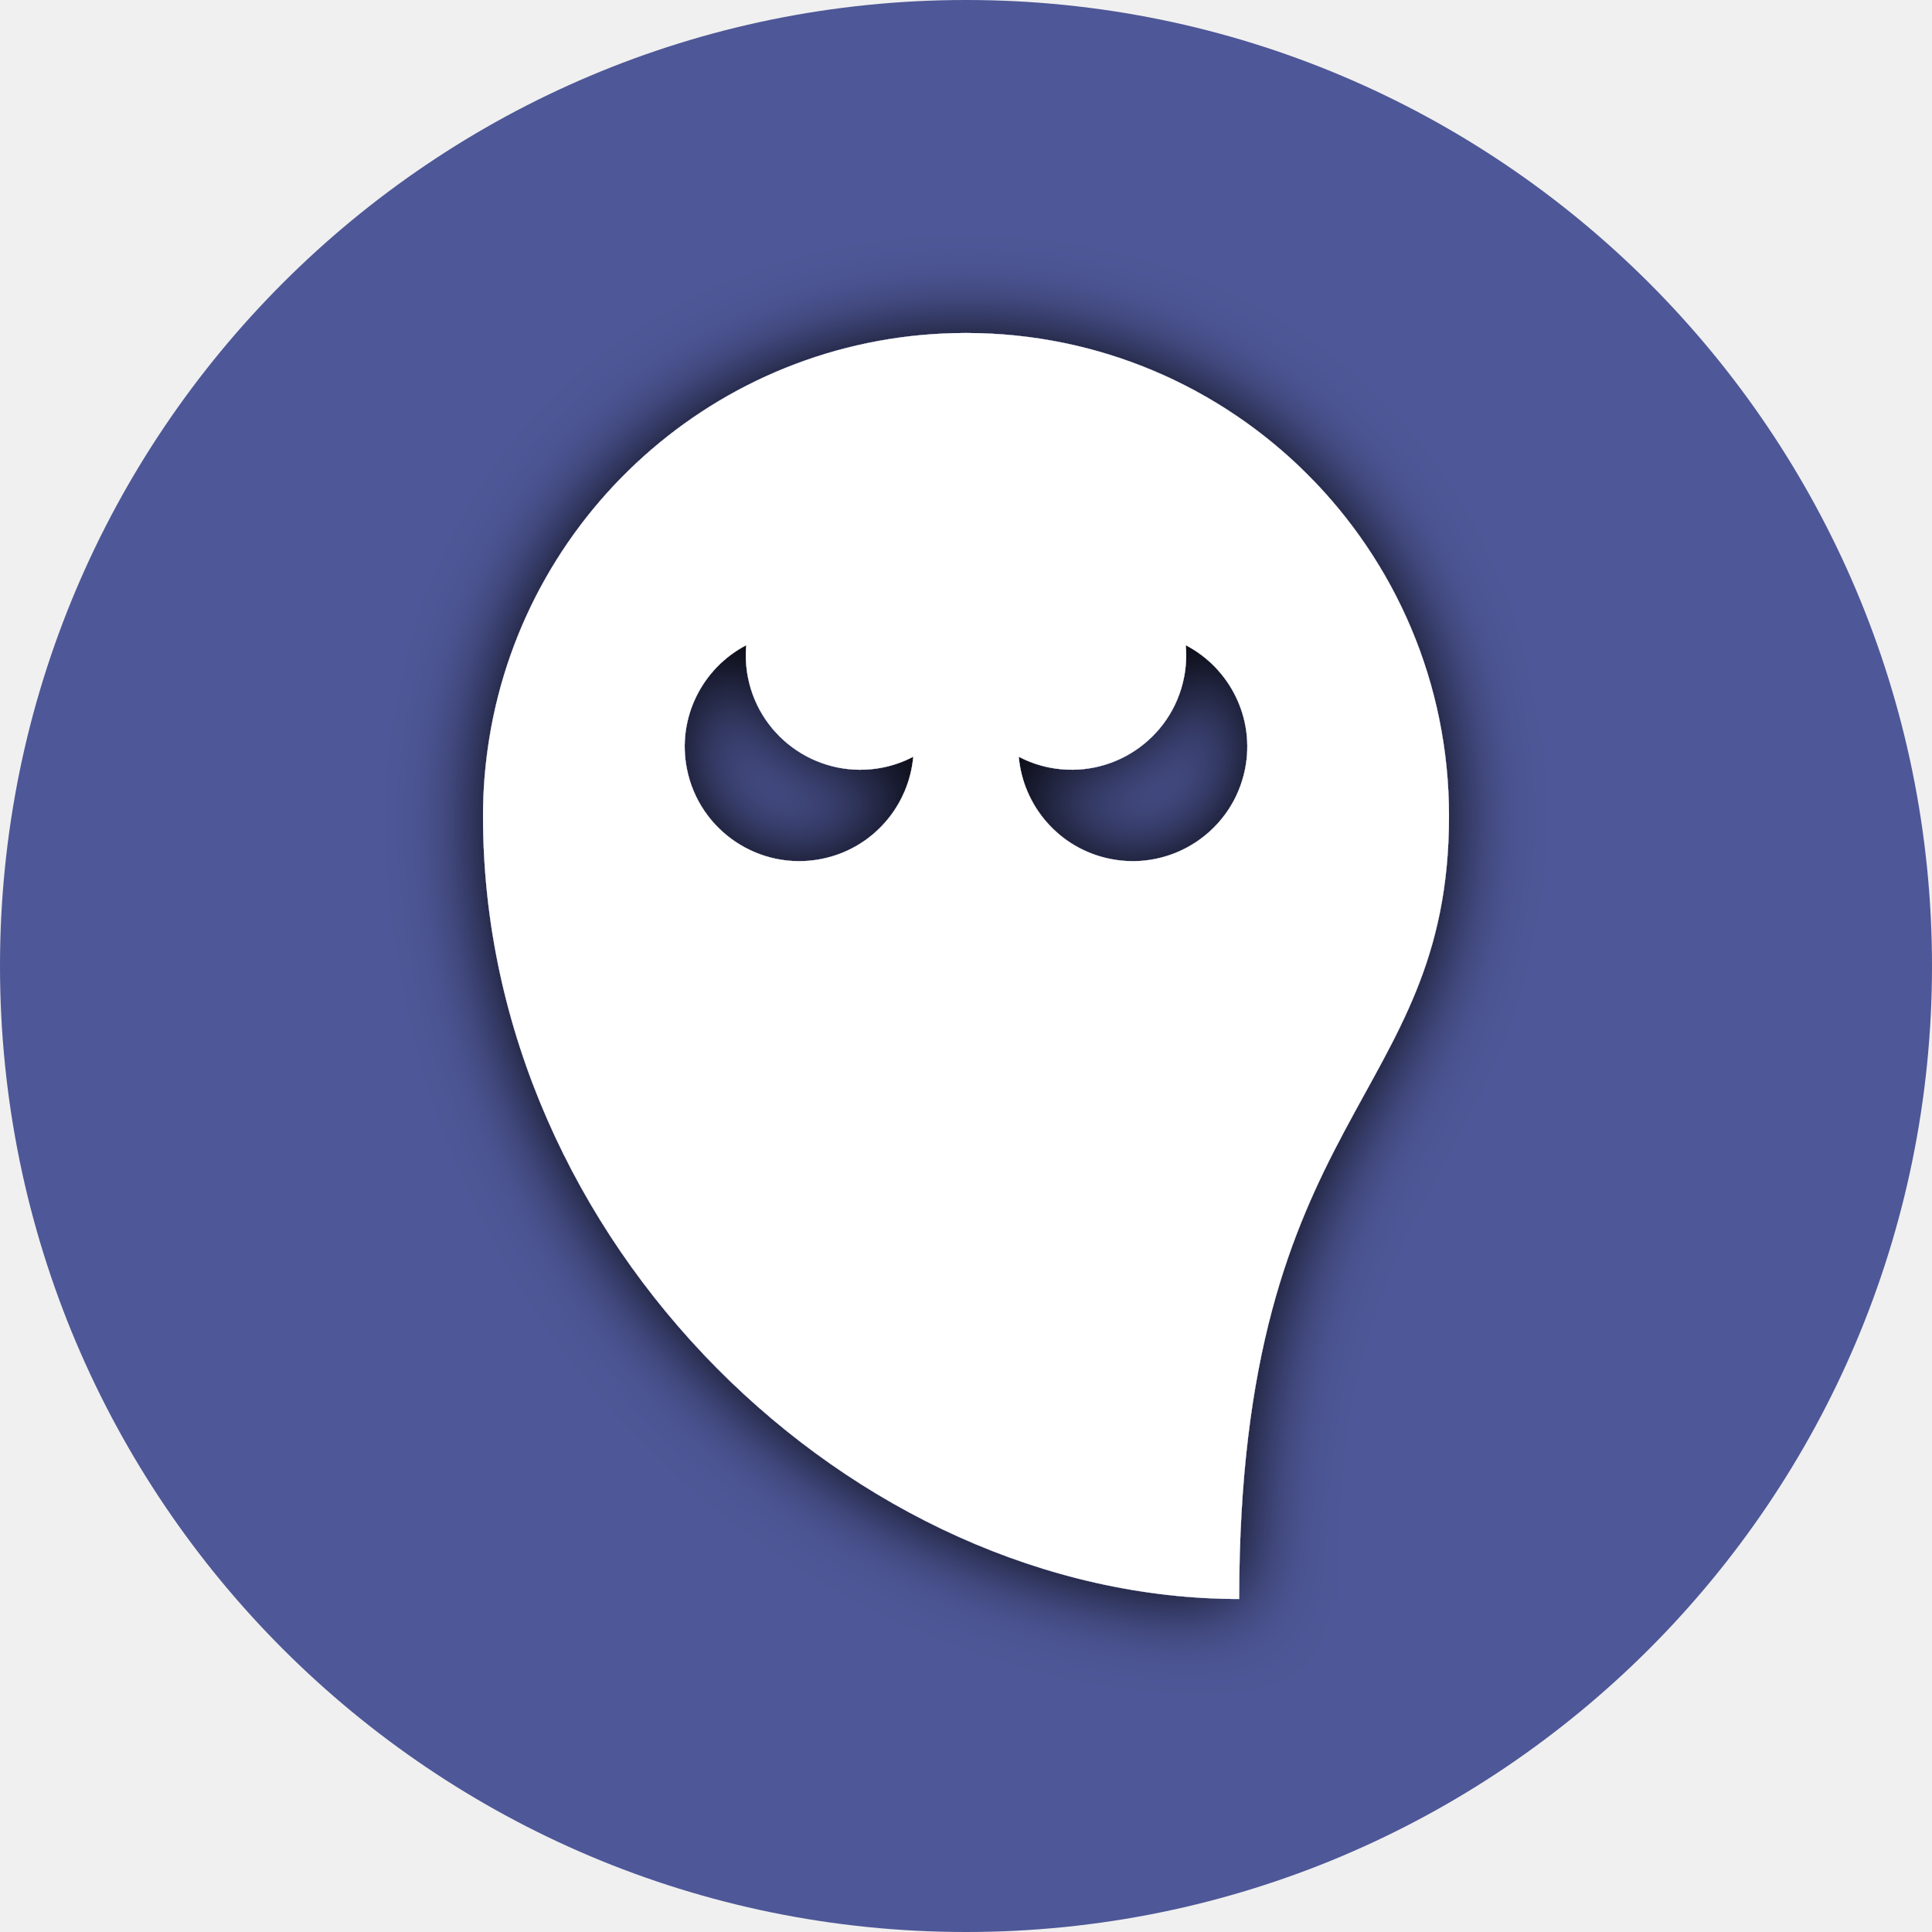
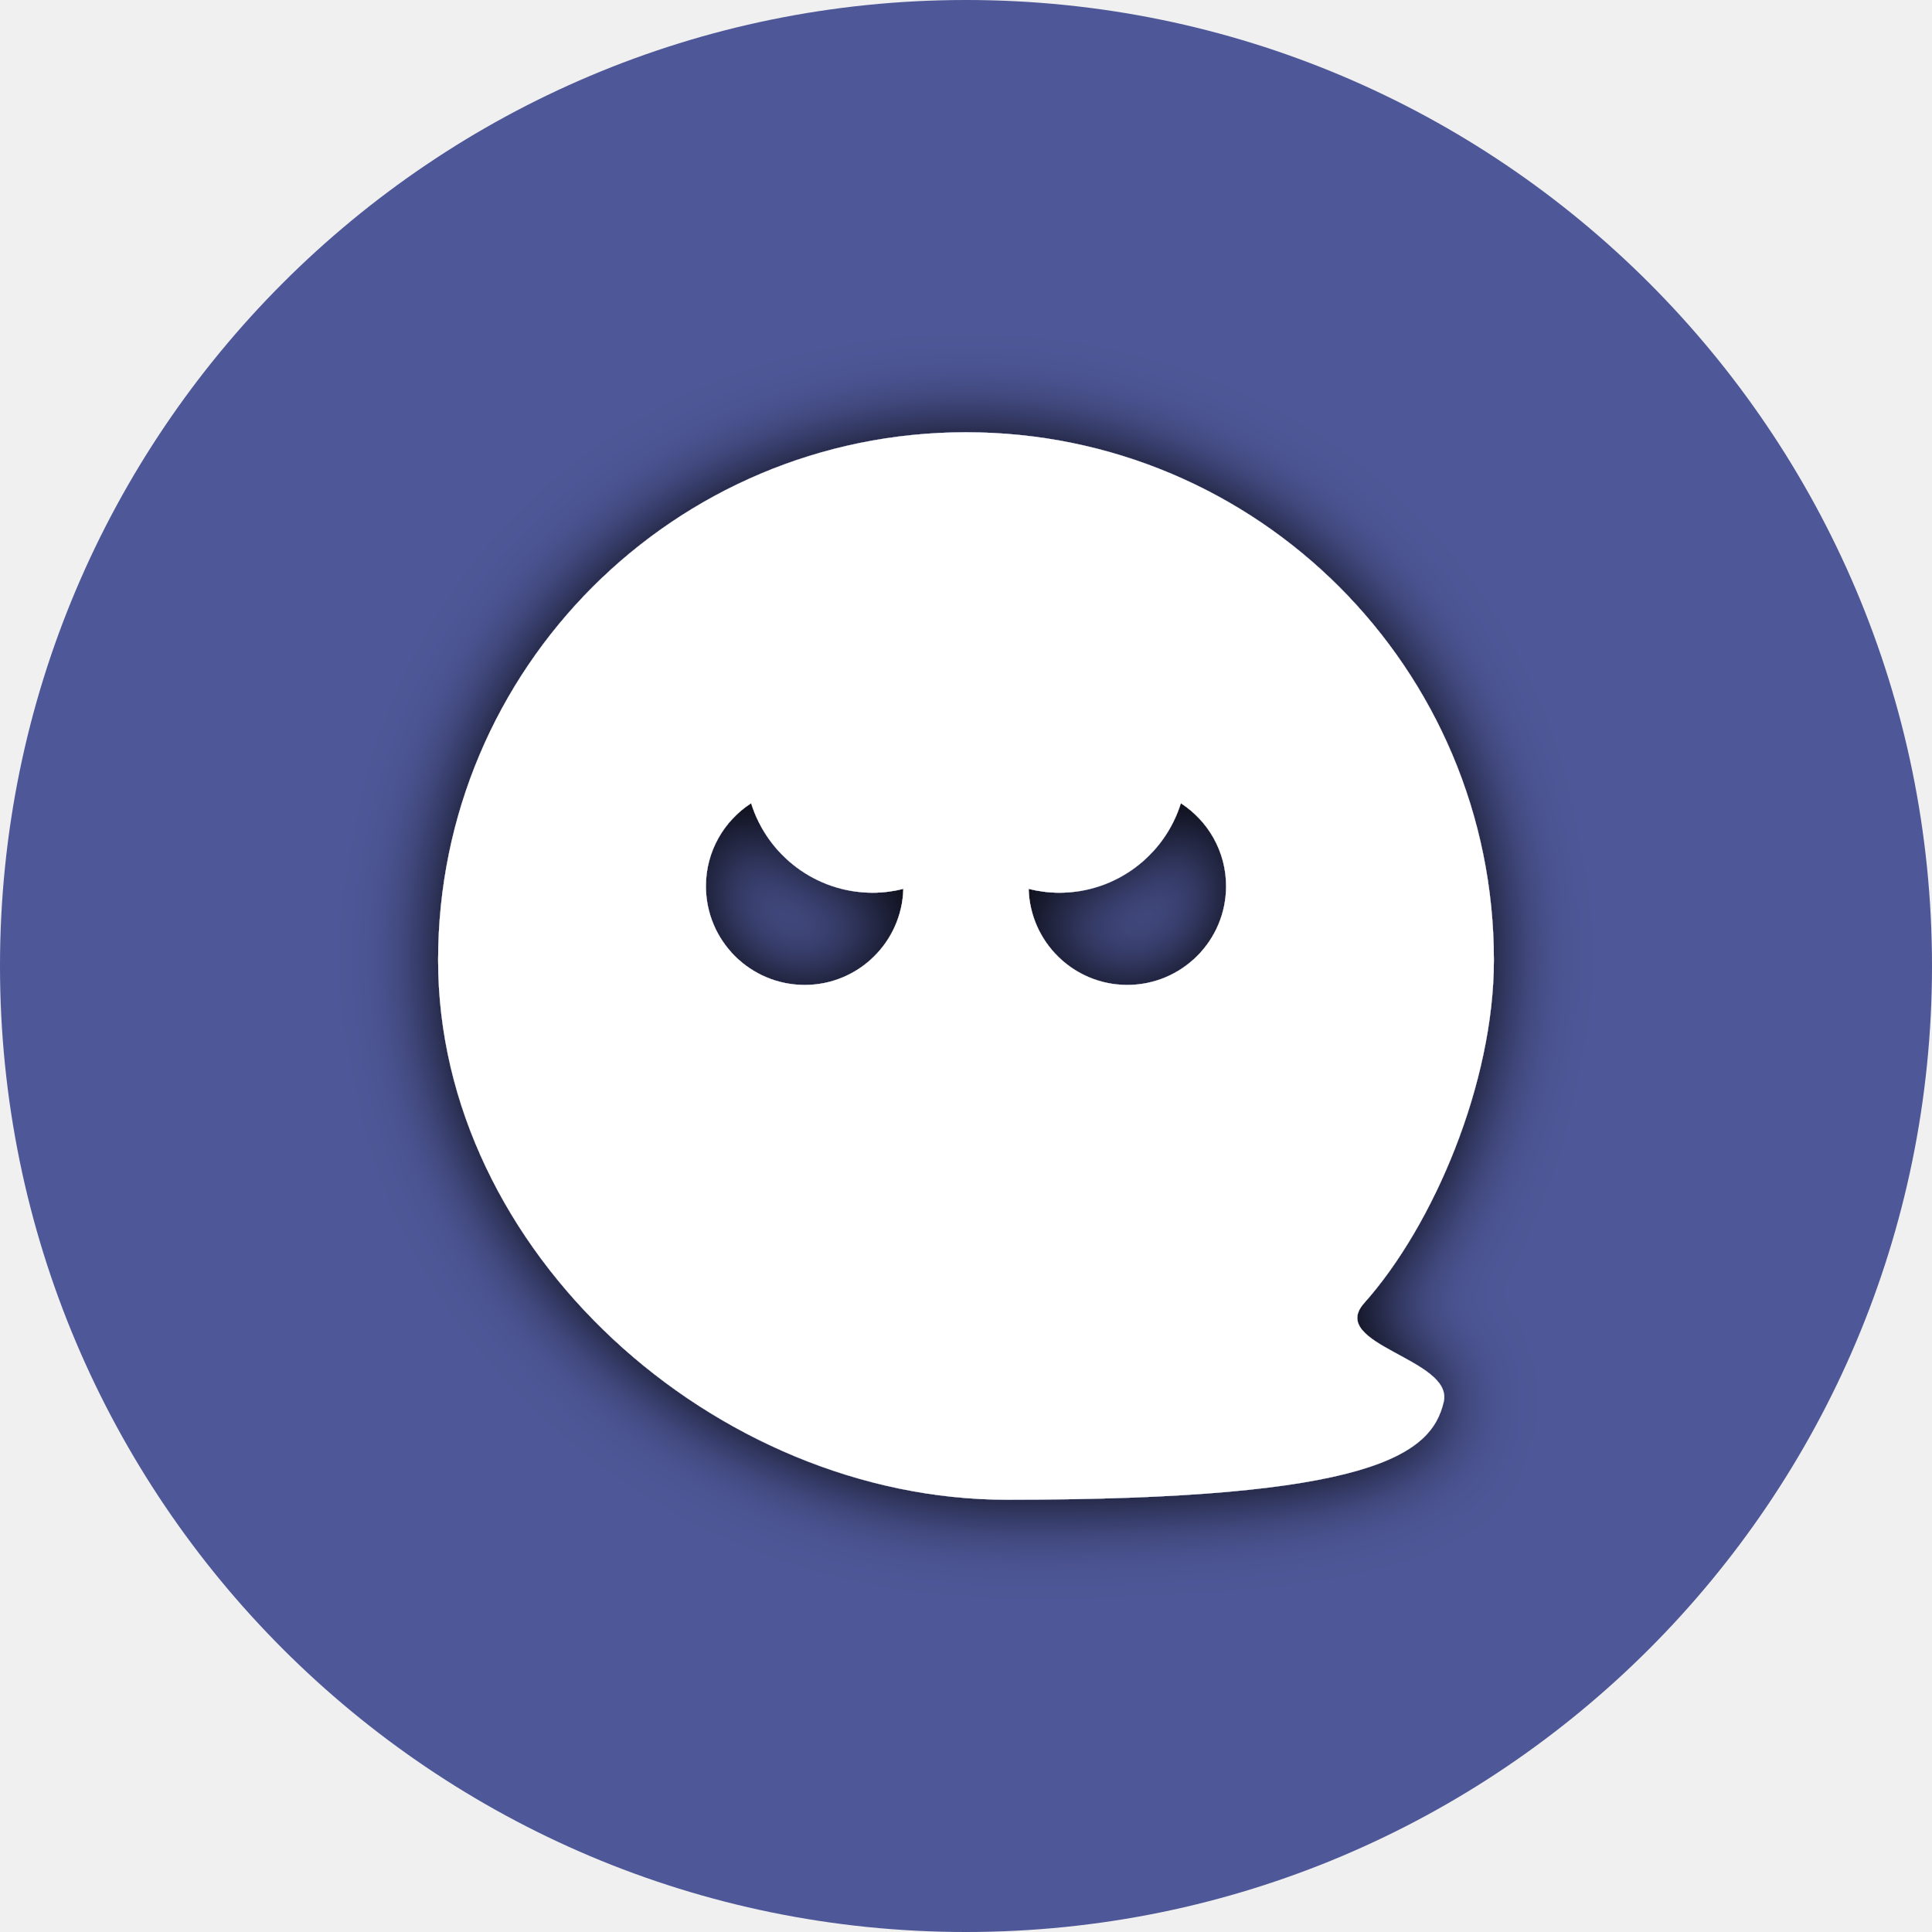
- <svg xmlns="http://www.w3.org/2000/svg" version="1.1" id="Layer_2_2_" x="0px" y="0px" width="330px" height="330px" viewBox="0 0 330 330" enable-background="new 0 0 330 330" xml:space="preserve">
+ <svg xmlns="http://www.w3.org/2000/svg" version="1.1" id="Layer_1" x="0px" y="0px" width="330px" height="330px" viewBox="0 0 330 330" enable-background="new 0 0 330 330" xml:space="preserve">
  <filter id="shadow">
-     <feOffset dy="0" dx="0" in="SourceAlpha" result="offOut" />
-     <feGaussianBlur in="offOut" stdDeviation="7" result="blurOut" />
-     <feBlend in="SourceGraphic" in2="blurOut" mode="normal" />
+     <feOffset result="offOut" dx="0" in="SourceAlpha" dy="0" />
+     <feGaussianBlur result="blurOut" stdDeviation="7" in="offOut" />
+     <feBlend in2="blurOut" in="SourceGraphic" mode="normal" />
  </filter>
  <g id="Layer_1_1_">
    <g id="Layer_2">
      <circle fill="#4E5797" cx="165" cy="165" r="165" />
    </g>
  </g>
-   <path filter="url(#shadow)" fill="#FFFFFF" d="M165,56.877C165,56.877,165,56.877,165,56.877c-41.045,0-75.075,29.977-81.424,69.229  c-0.699,4.322-1.076,8.751-1.076,13.271c0,0.014,0.001,0.028,0.001,0.042c0.025,73.005,63.337,133.704,129.161,133.704  c0-83.623,35.838-84.623,35.838-133.745c0,0,0-0.001,0-0.001s0,0,0,0v0C247.5,93.813,210.564,56.877,165,56.877z M140.334,146.713  c-10.596,2.108-20.896-4.774-23.004-15.37c-1.734-8.725,2.632-17.236,10.142-21.151c-0.159,1.808-0.082,3.667,0.291,5.538  c2.109,10.596,12.407,17.478,23.004,15.37c1.87-0.372,3.616-1.011,5.229-1.852C155.25,137.686,149.058,144.978,140.334,146.713z   M212.67,131.343c-2.109,10.596-12.407,17.478-23.004,15.37c-8.726-1.735-14.918-9.028-15.661-17.465  c1.61,0.84,3.356,1.479,5.229,1.851c10.596,2.108,20.895-4.774,23.001-15.369c0.373-1.871,0.45-3.729,0.293-5.539  C210.038,114.106,214.404,122.617,212.67,131.343z" />
+   <g id="Layer_2_1_" filter="url(#shadow)">
+     <path fill="#FFFFFF" d="M233.016,222.564c11.85-13.269,22.151-37.604,22.151-58.564c0-49.798-40.369-90.167-90.167-90.167   S74.833,114.202,74.833,164s47.369,92.167,97.167,92.167c62.33,0,72.5-7.667,74.602-16.728   C248.307,232.088,226.631,229.715,233.016,222.564z M137.451,168.235c-9.32,0-16.876-7.555-16.876-16.876   c0-5.944,3.081-11.159,7.726-14.167c2.751,8.858,11.012,15.292,20.774,15.292c1.806,0,3.55-0.245,5.227-0.659   C154.054,160.929,146.613,168.235,137.451,168.235z M192.549,168.234c-9.161,0-16.603-7.307-16.852-16.408   c1.679,0.413,3.422,0.658,5.226,0.658c9.763,0,18.024-6.433,20.776-15.292c4.643,3.007,7.725,8.223,7.725,14.168   C209.424,160.68,201.869,168.234,192.549,168.234z" />
+   </g>
</svg>
